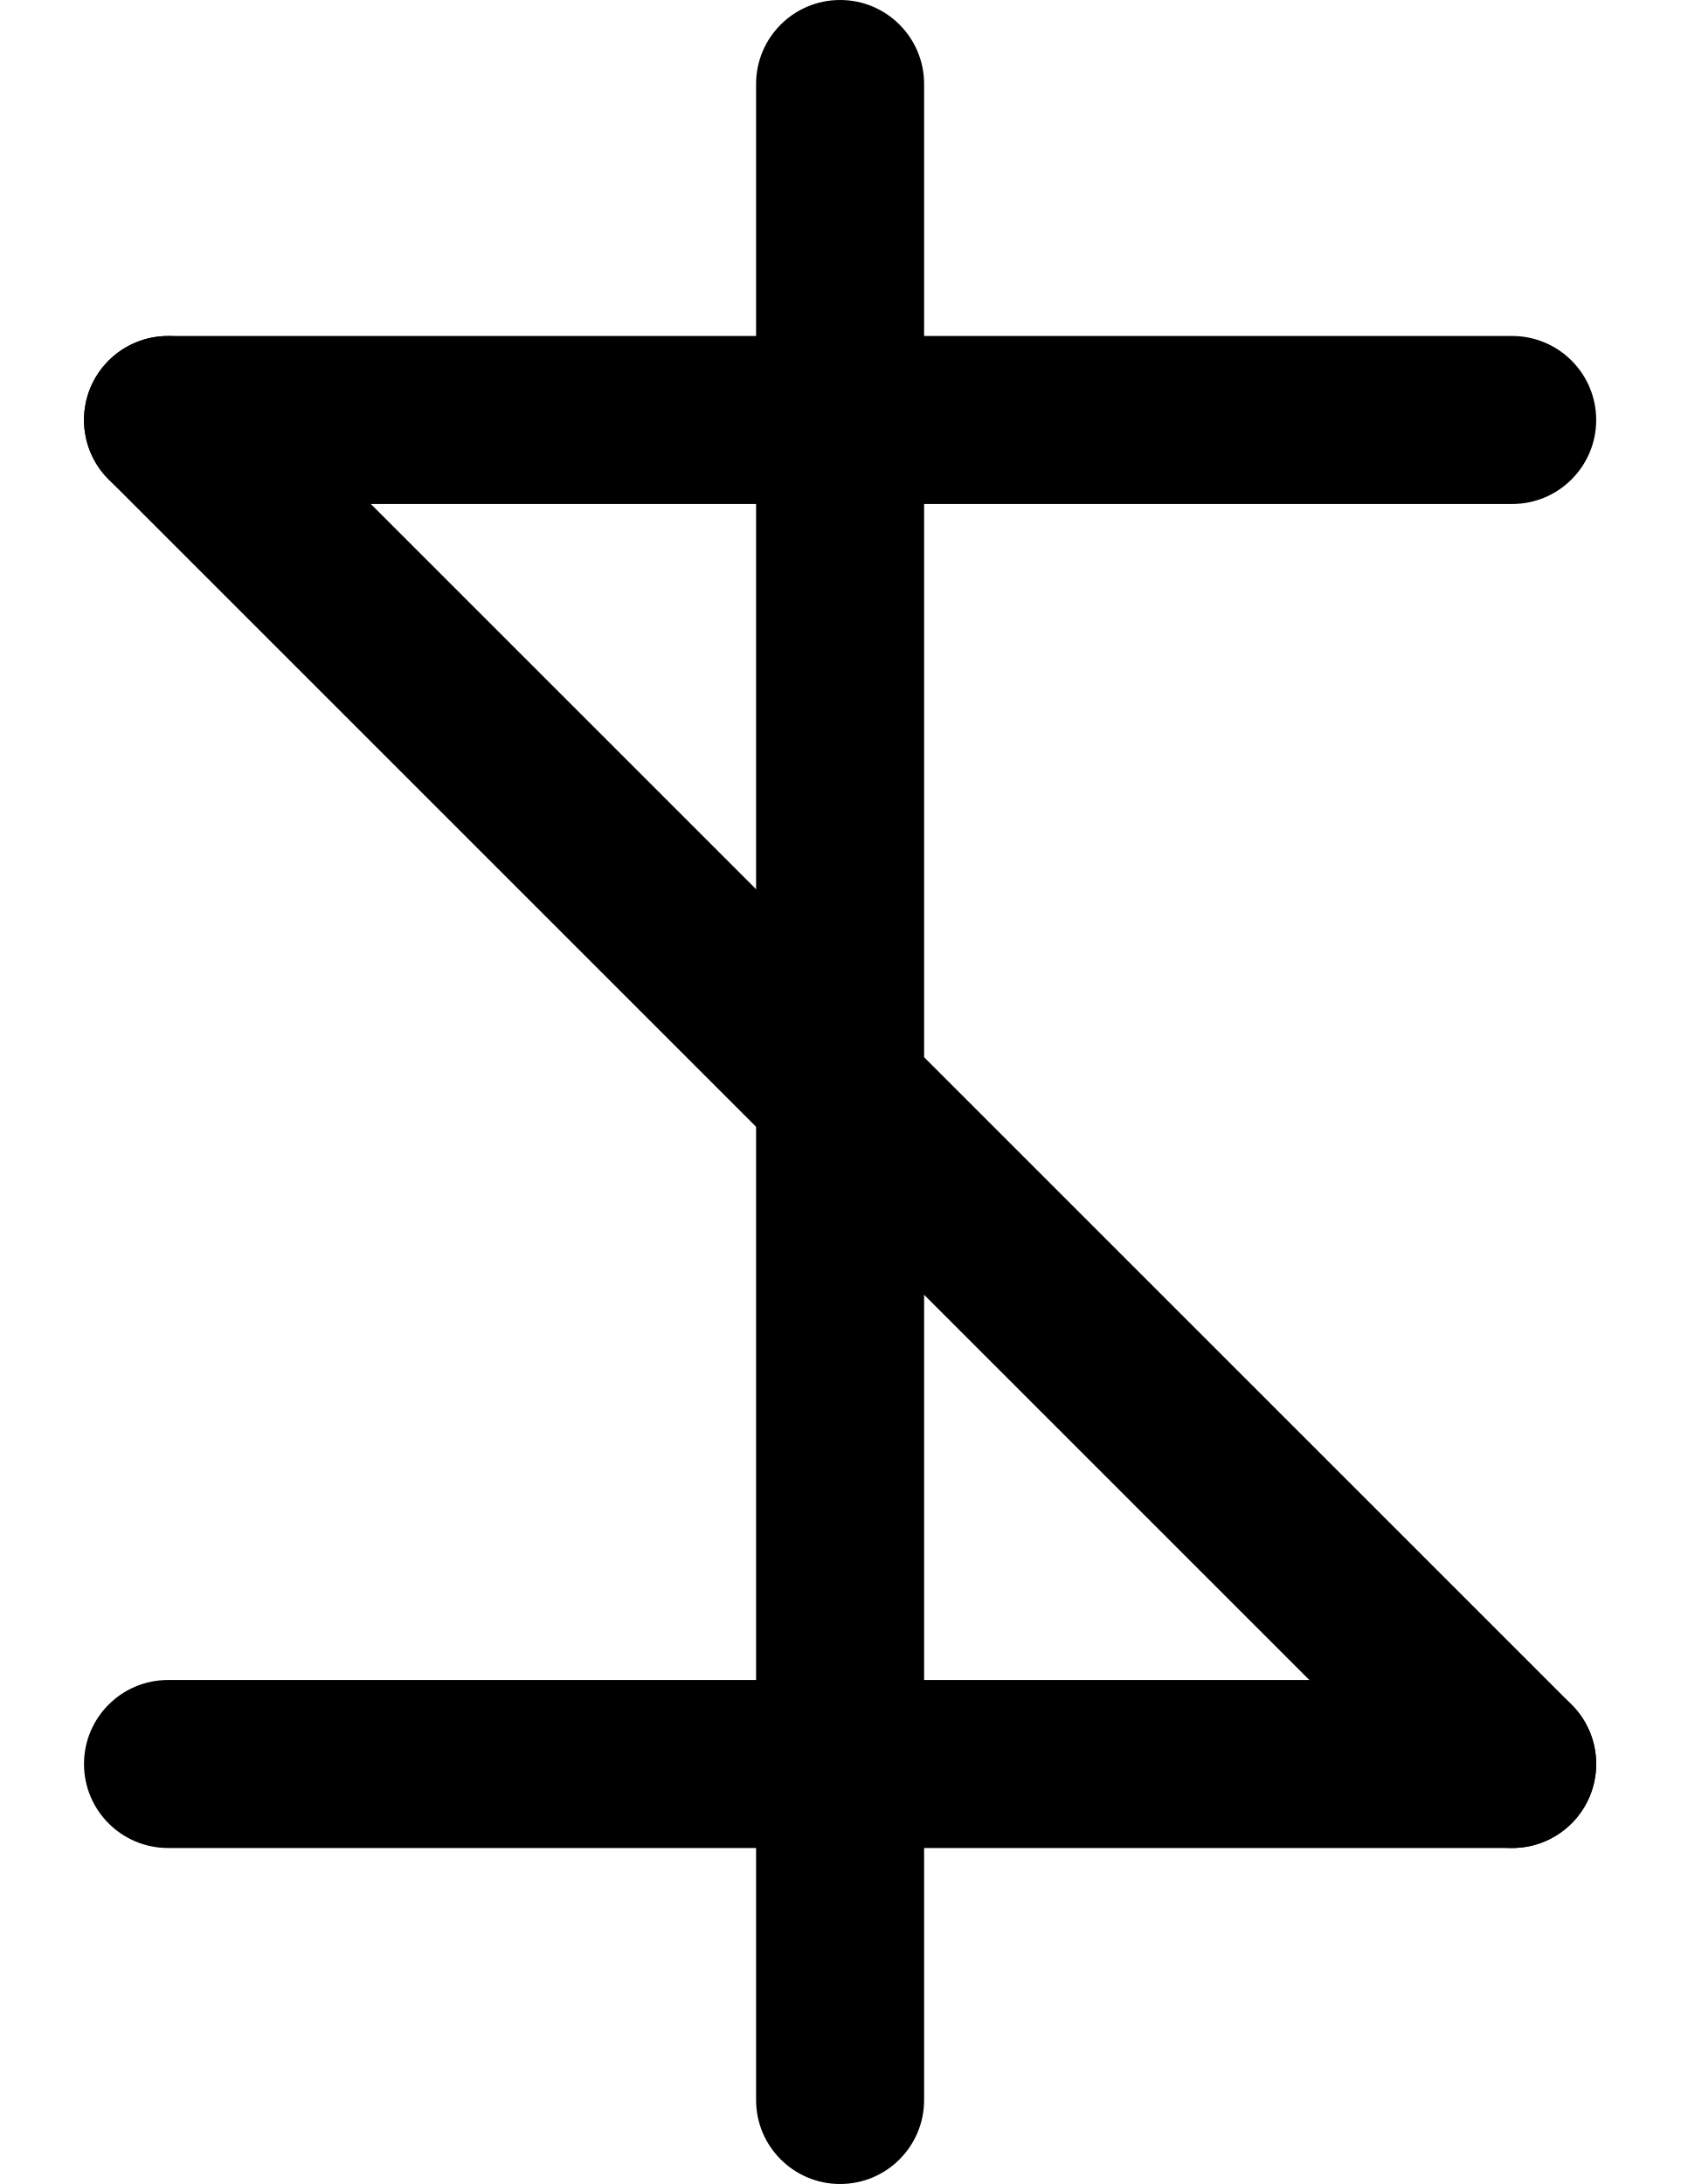
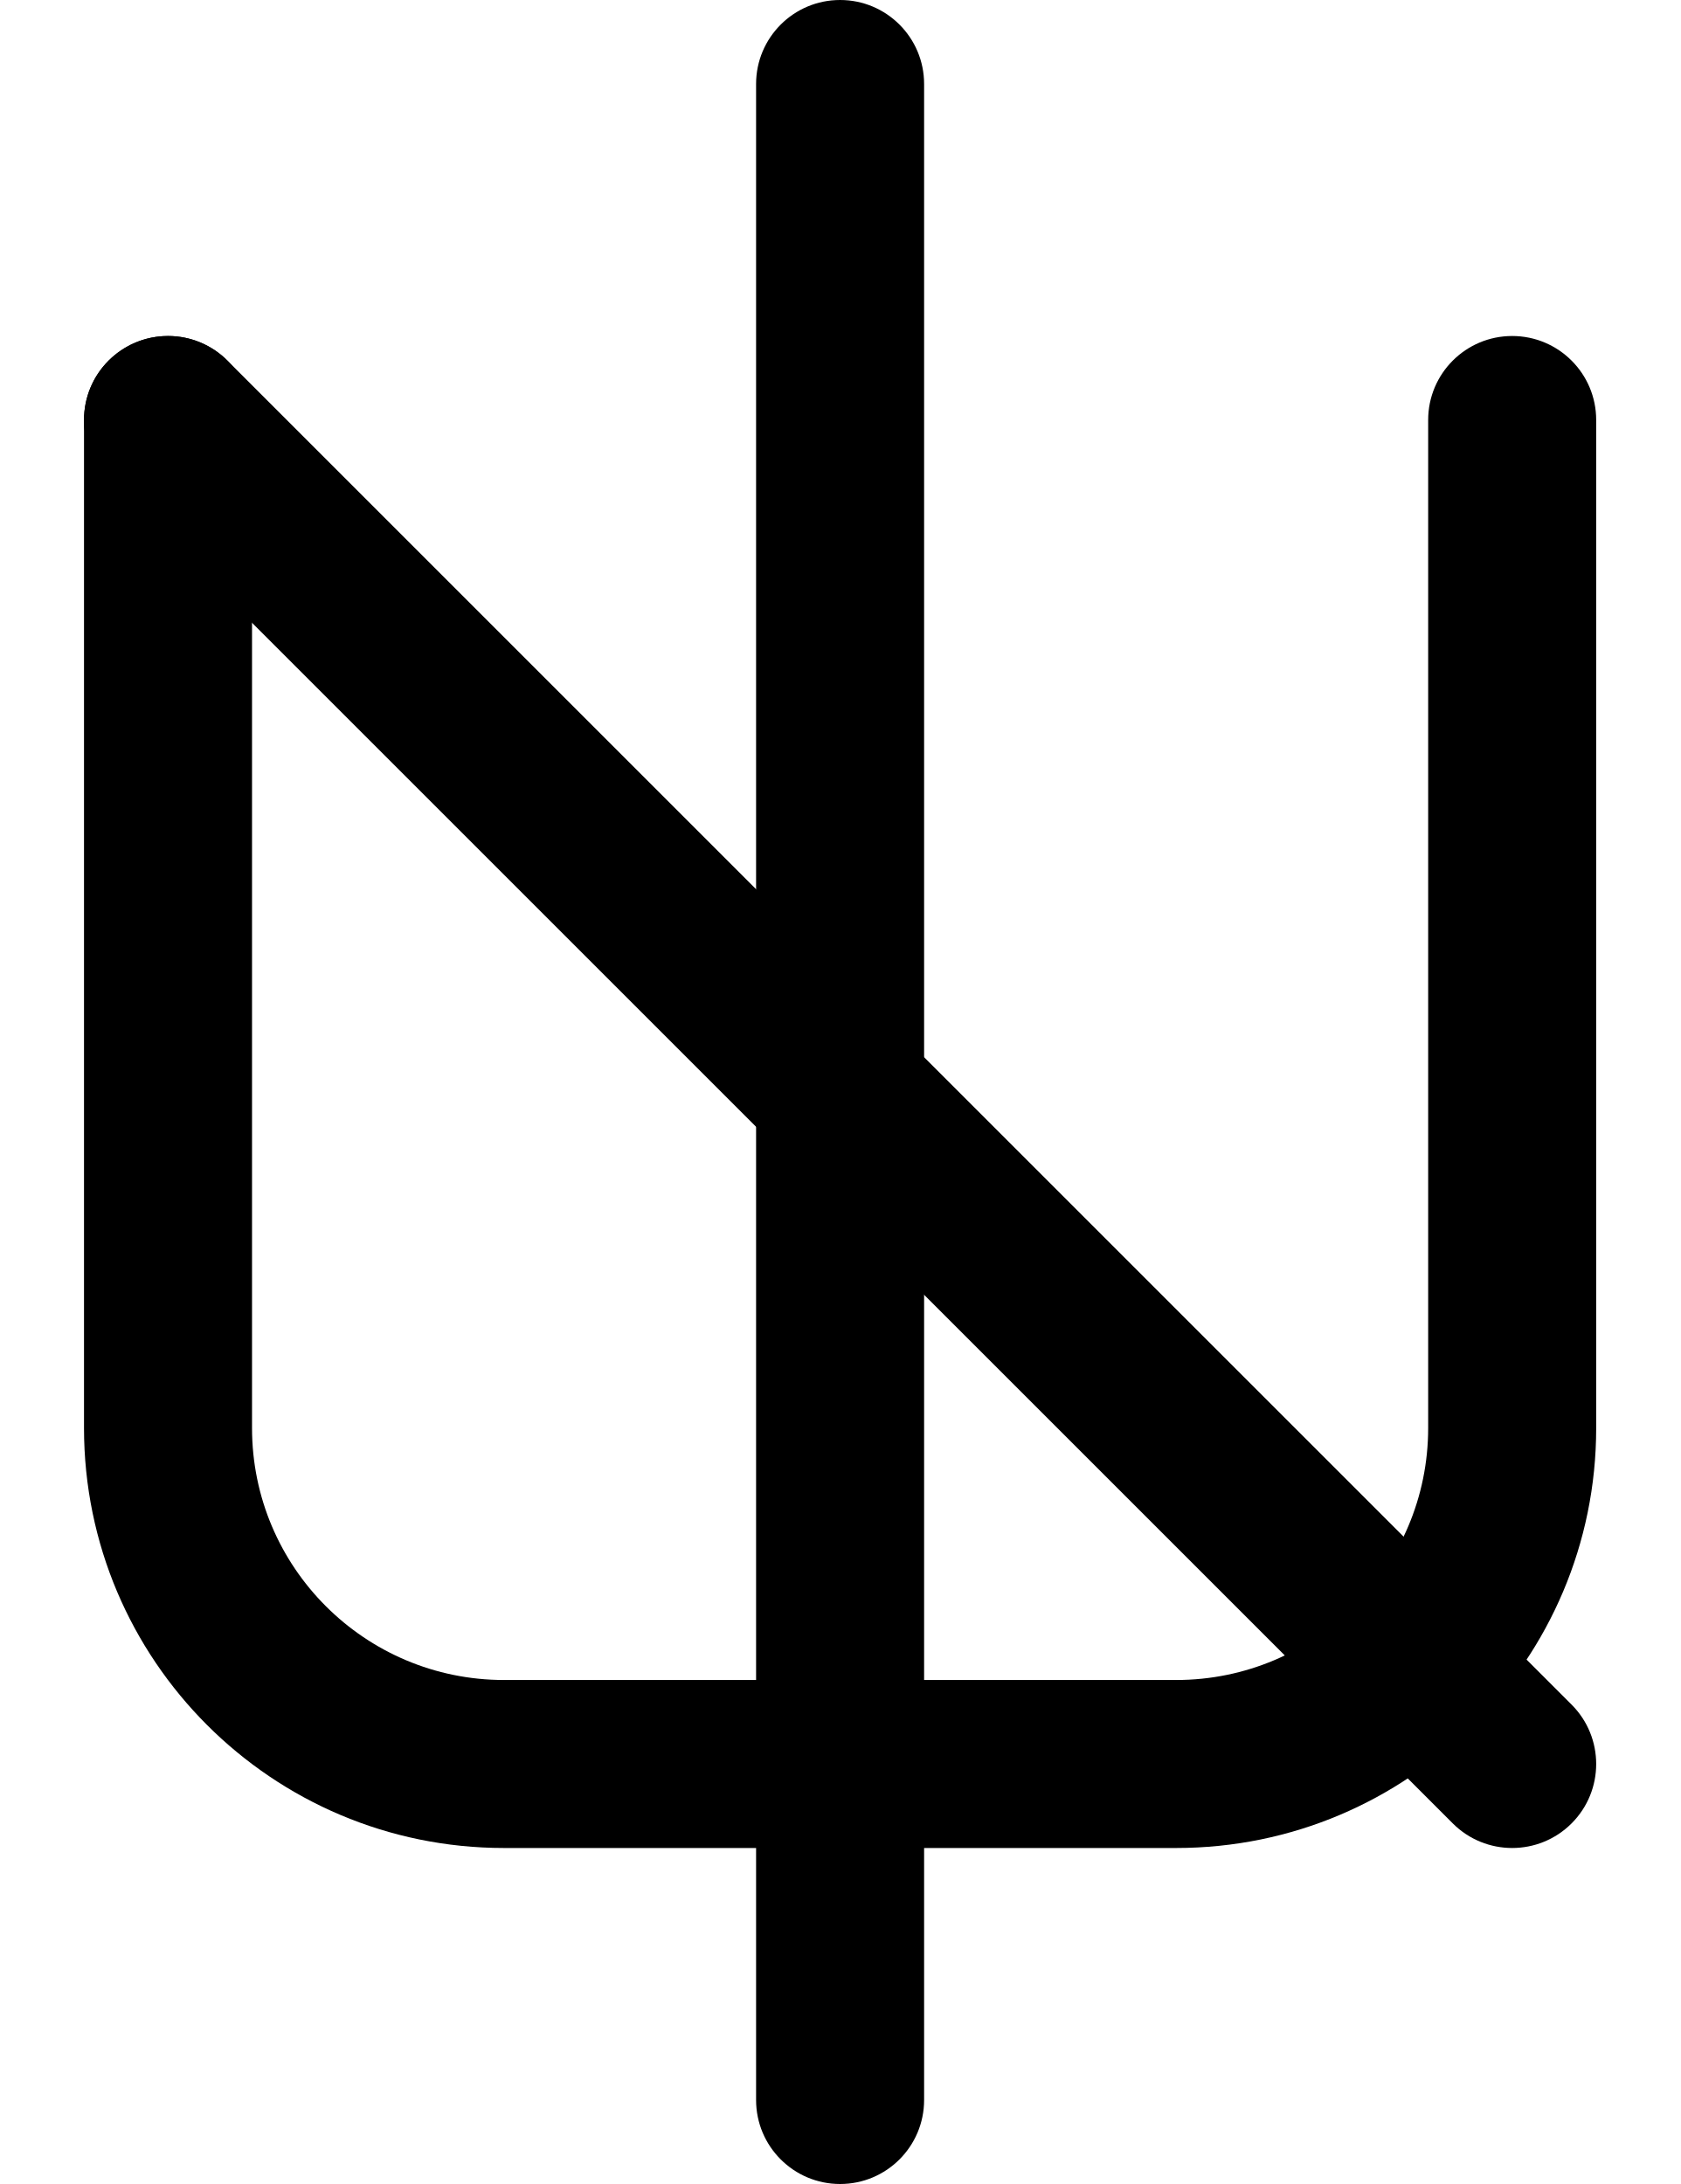
<svg xmlns="http://www.w3.org/2000/svg" width="500" height="650">
+   <path d="M 50 100 A 25 25 0 0 0 25 125 L 25 425 A 125 125 0 0 0 150 550 L 350 550 A 125 125 0 0 0 475 425 L 475 125 A 25 25 0 0 0 450 100 A 25 25 0 0 0 425 125 L 425 425 A 75 75 0 0 1 350 500 L 150 500 A 75 75 0 0 1 75 425 L 75 125 A 25 25 0 0 0 50 100 z " />
+   <path d="M 50 100 A 25 25 0 0 0 43.529 100.852 A 25 25 0 0 0 32.322 107.322 A 25 25 0 0 0 32.322 142.678 L 432.322 542.678 A 25 25 0 0 0 467.678 542.678 A 25 25 0 0 0 467.678 507.322 L 67.678 107.322 A 25 25 0 0 0 50 100 z " />
  <path d="M 250 0 A 25 25 0 0 0 225 25 L 225 625 A 25 25 0 0 0 250 650 A 25 25 0 0 0 275 625 L 275 25 A 25 25 0 0 0 250 0 z " />
-   <path d="M 50 100 A 25 25 0 0 0 43.529 100.852 A 25 25 0 0 0 32.322 107.322 A 25 25 0 0 0 32.322 142.678 L 432.322 542.678 A 25 25 0 0 0 467.678 542.678 A 25 25 0 0 0 467.678 507.322 L 67.678 107.322 A 25 25 0 0 0 50 100 z " />
-   <path d="M 50 100 A 25 25 0 0 0 25 125 A 25 25 0 0 0 50 150 L 450 150 A 25 25 0 0 0 475 125 A 25 25 0 0 0 450 100 L 50 100 z " />
-   <path d="M 50 500 A 25 25 0 0 0 25 525 A 25 25 0 0 0 50 550 L 450 550 A 25 25 0 0 0 475 525 A 25 25 0 0 0 450 500 L 50 500 z " />
</svg>
